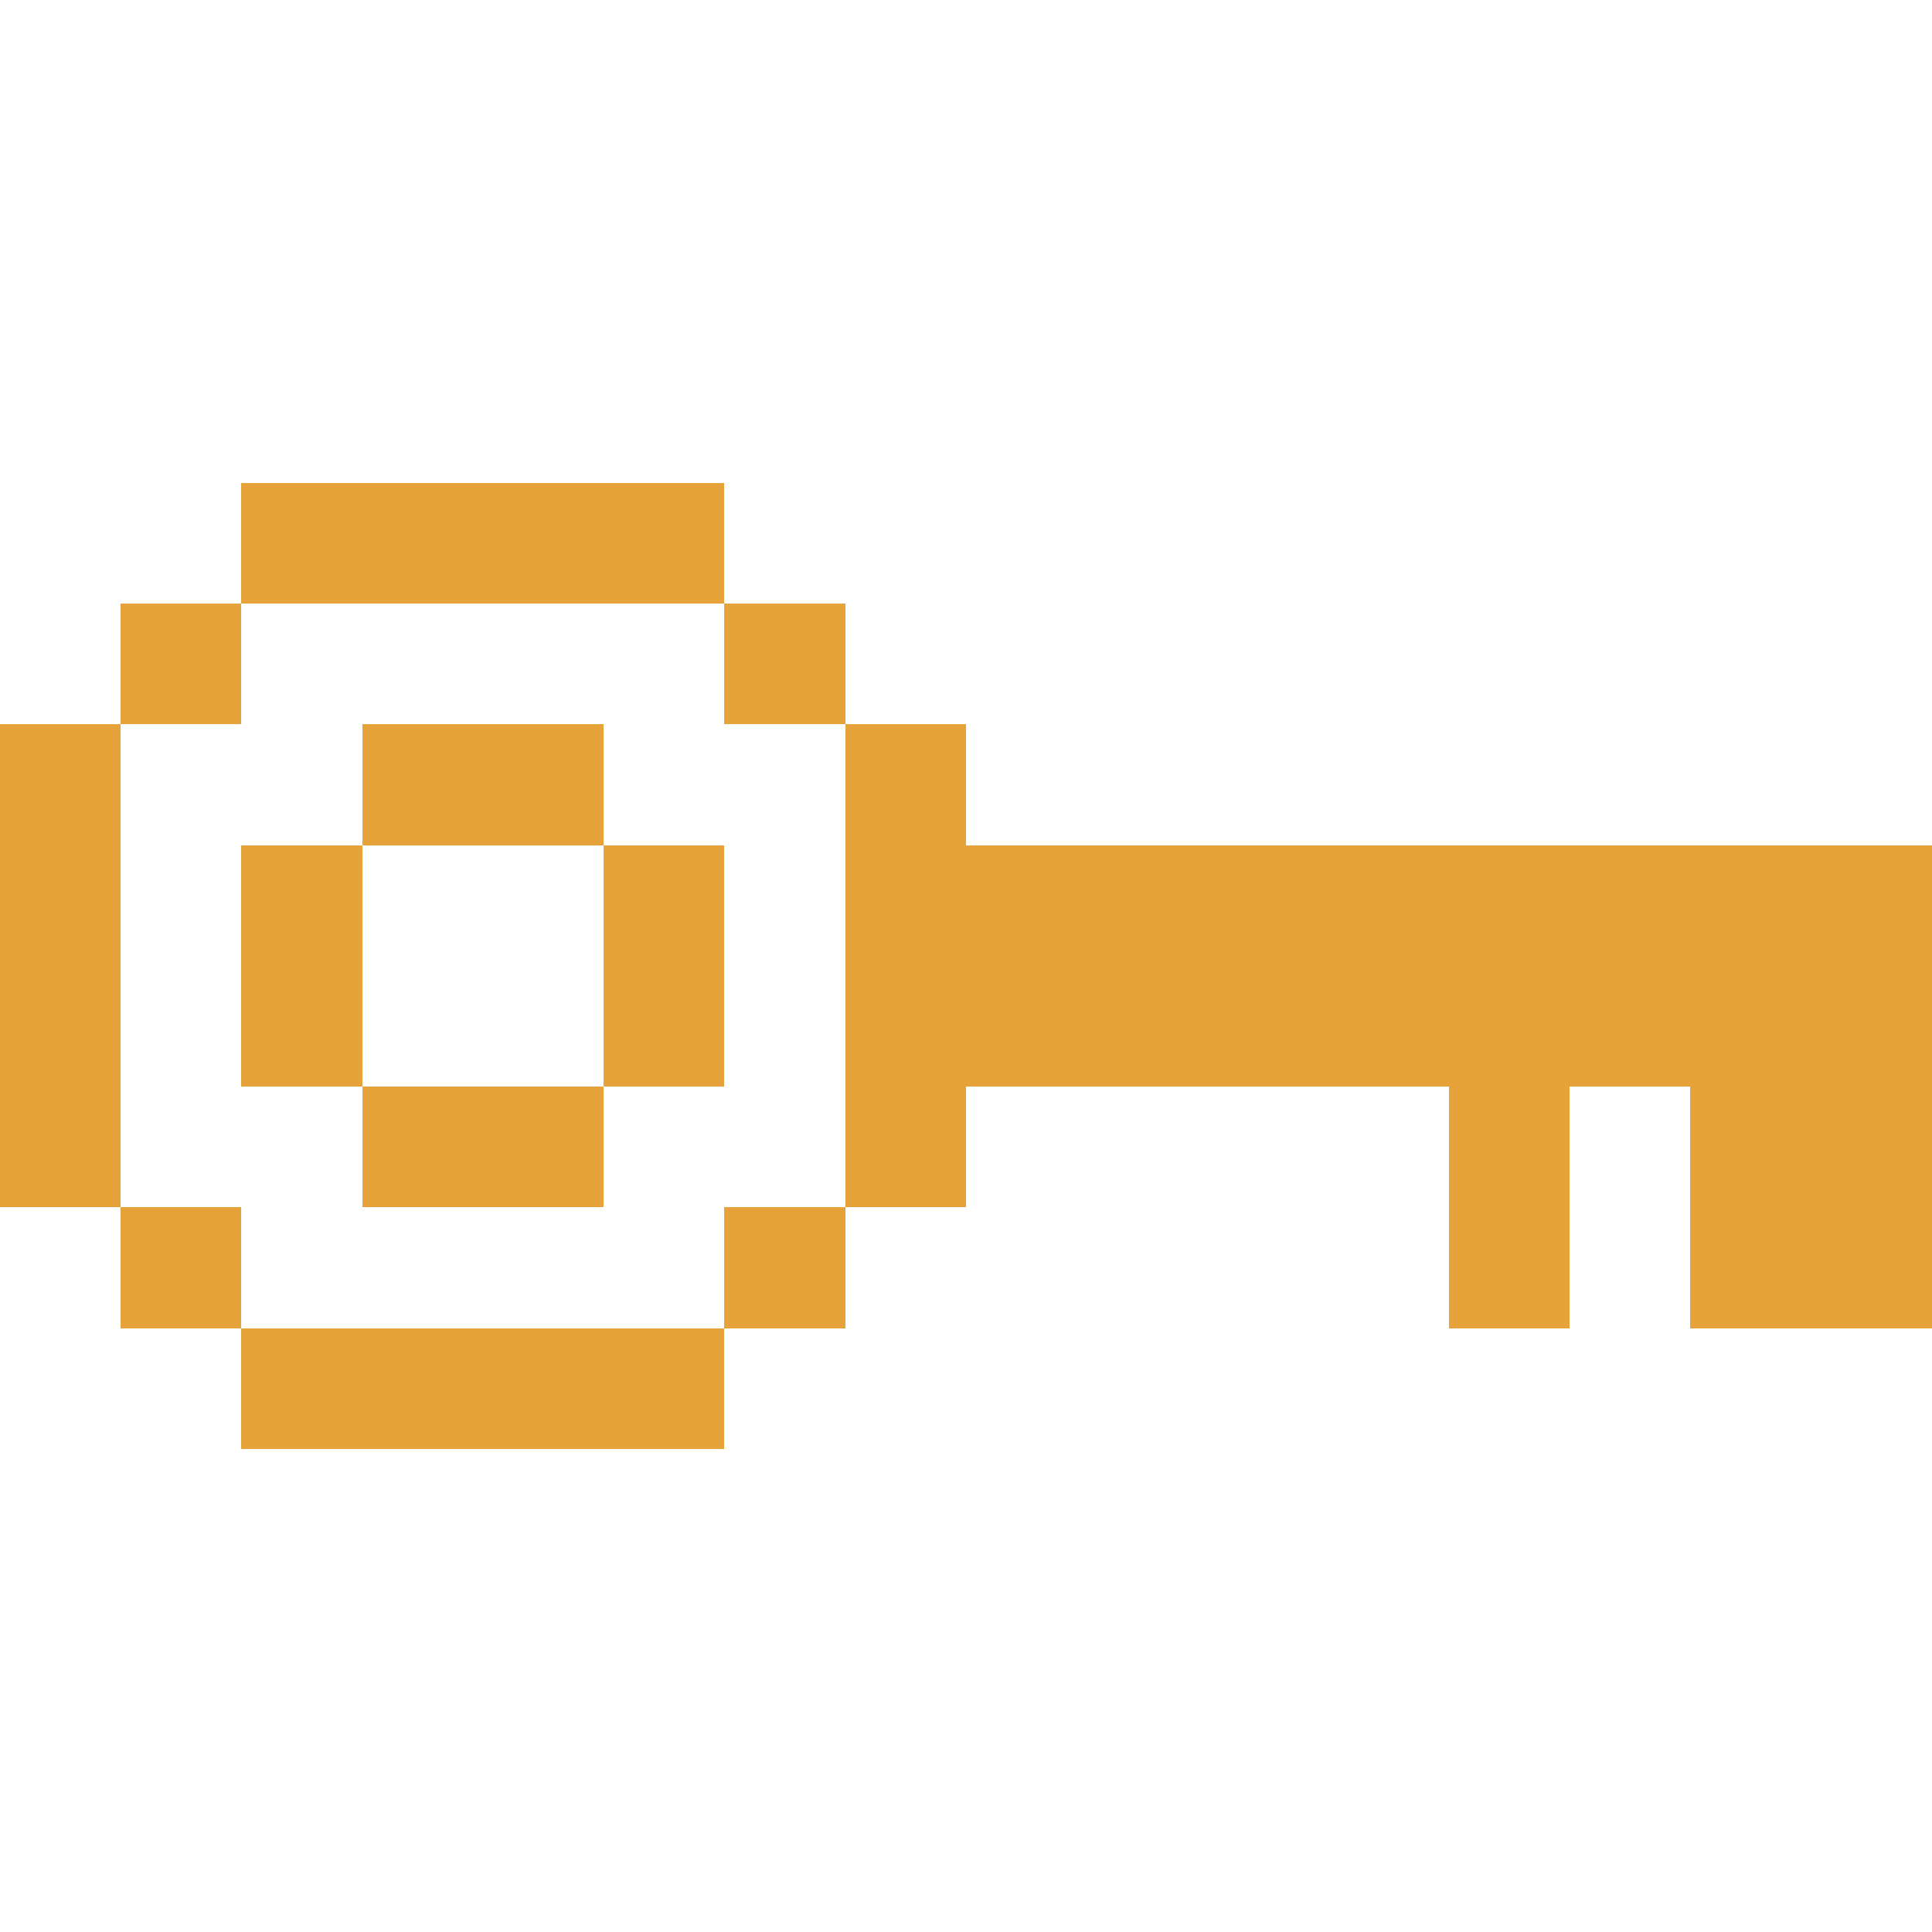
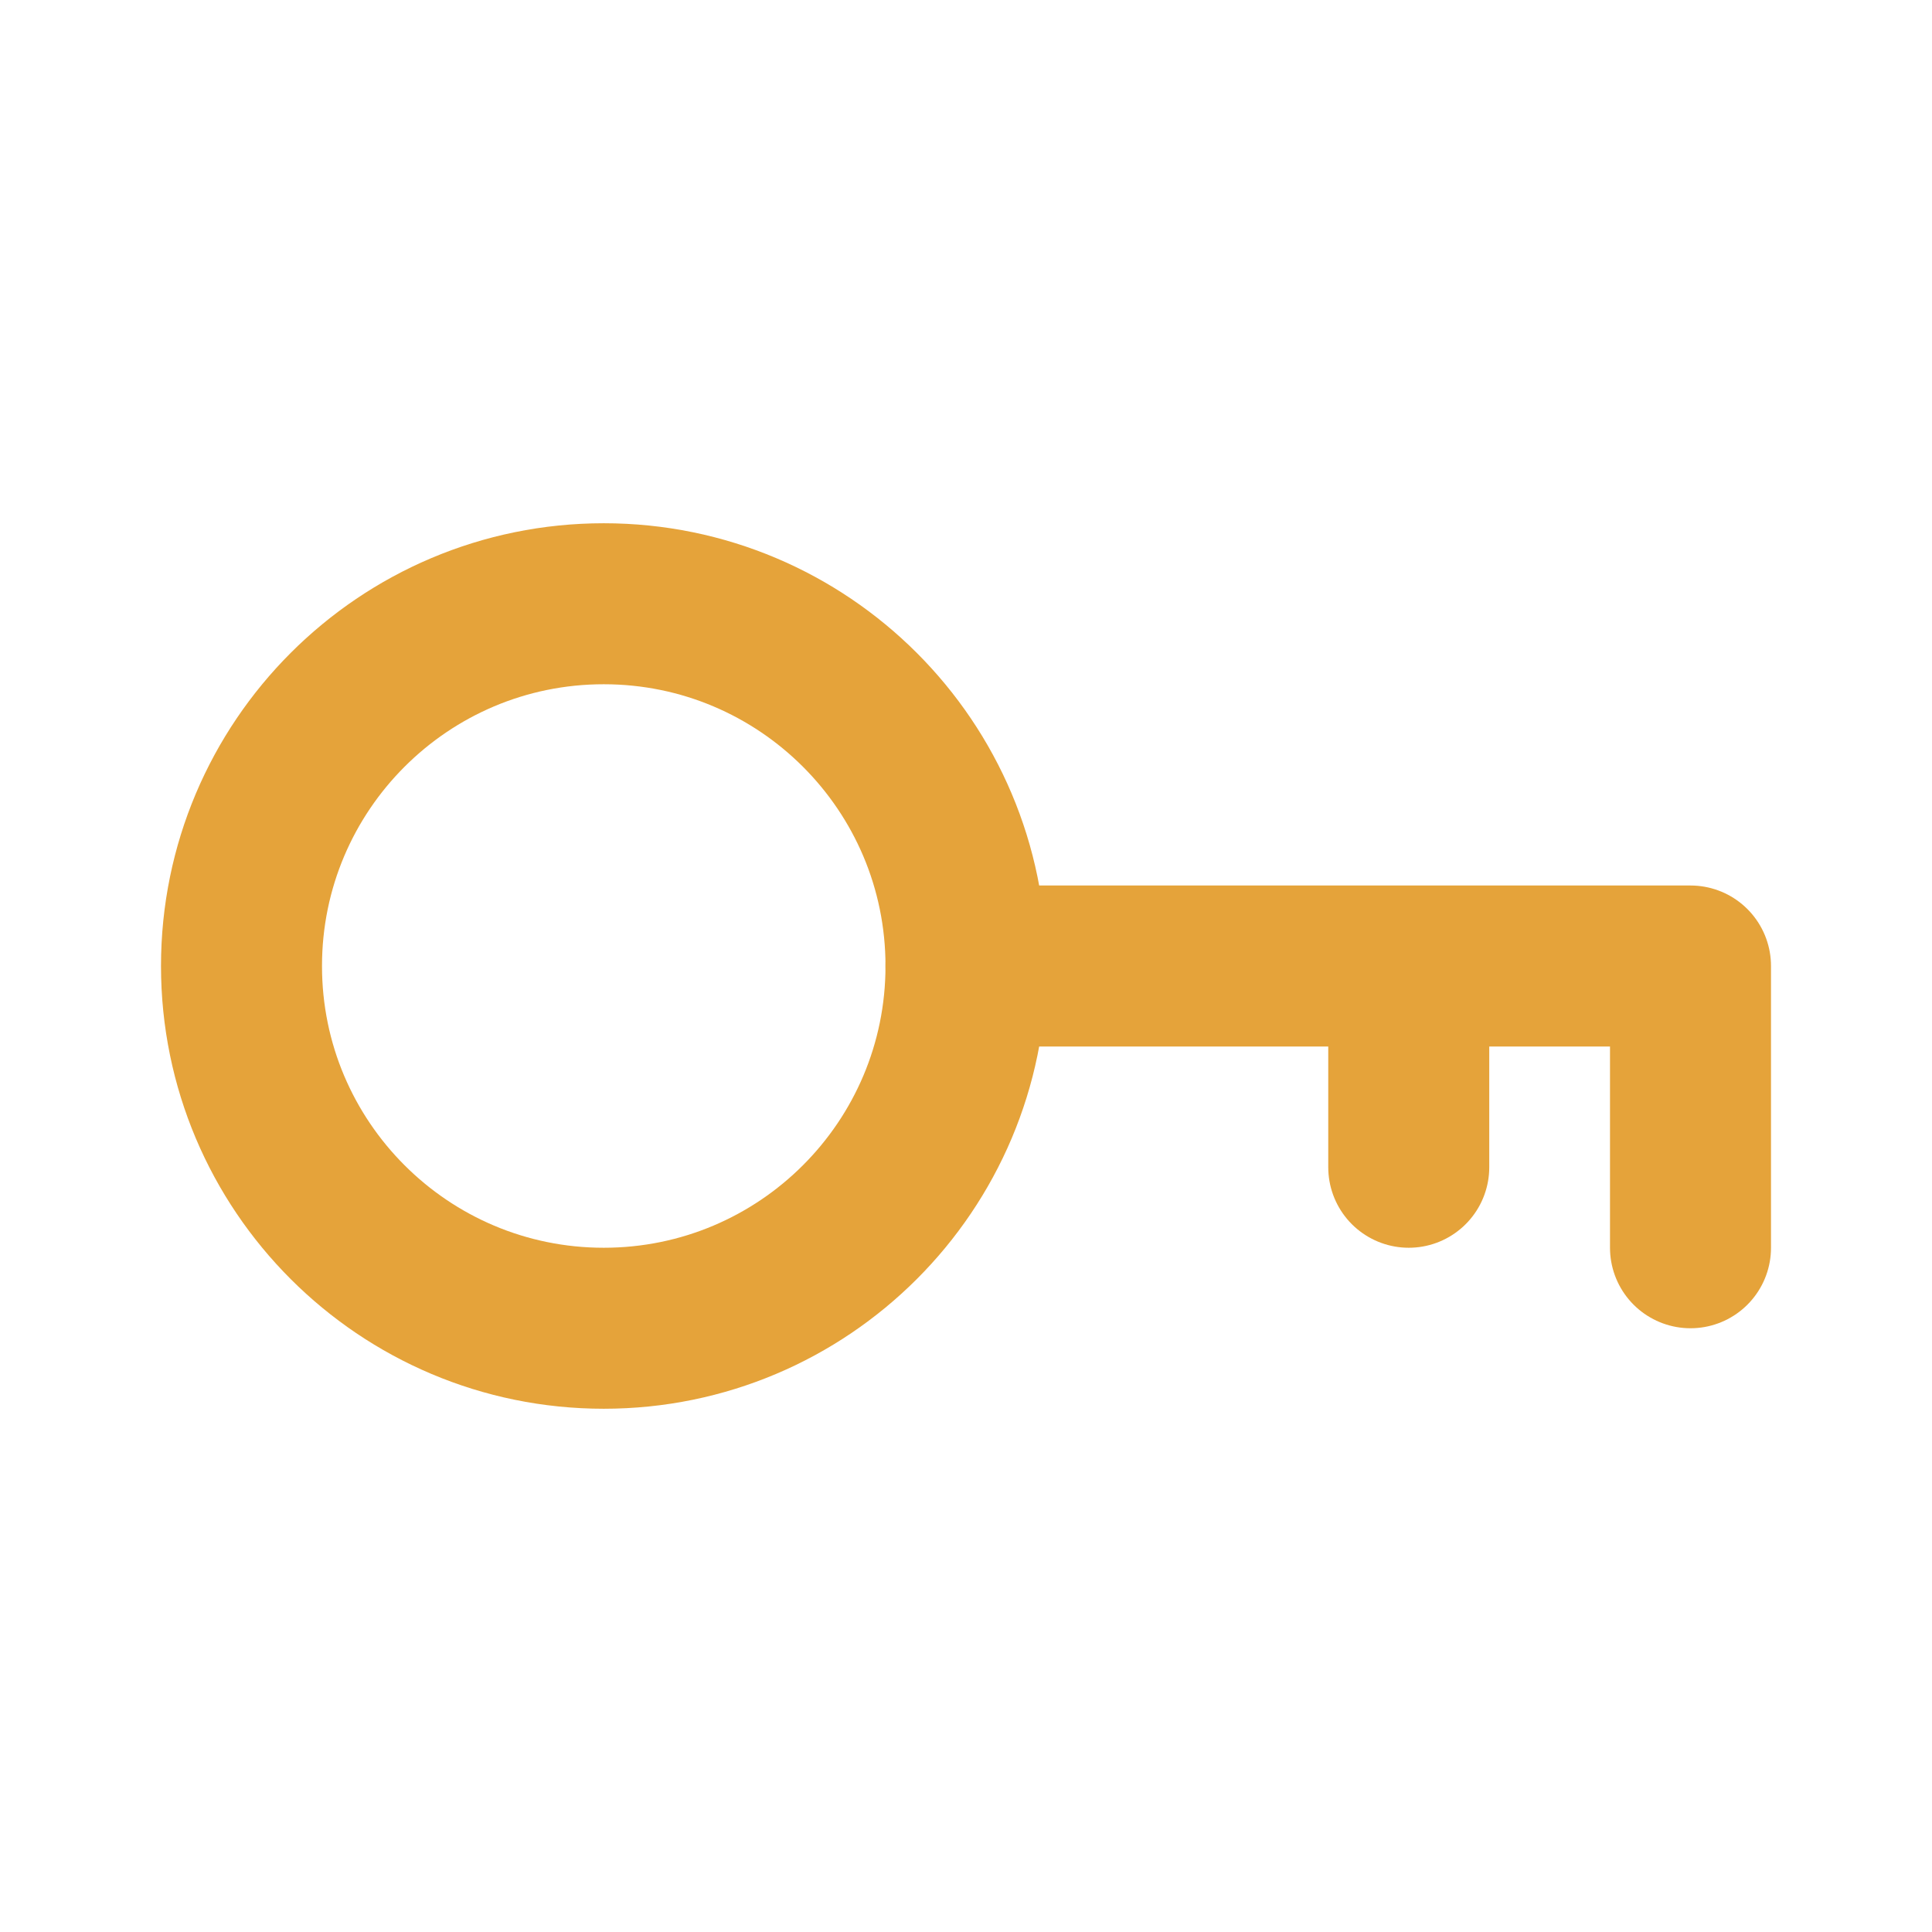
- <svg xmlns="http://www.w3.org/2000/svg" viewBox="0 0 16 16" width="16" height="16" shape-rendering="crispEdges">
-   <g fill="#e5a33a">
-     <rect x="2" y="4" width="4" height="1" />
-     <rect x="1" y="5" width="1" height="1" />
-     <rect x="6" y="5" width="1" height="1" />
-     <rect x="0" y="6" width="1" height="1" />
-     <rect x="3" y="6" width="2" height="1" />
-     <rect x="7" y="6" width="1" height="1" />
-     <rect x="0" y="7" width="1" height="1" />
-     <rect x="2" y="7" width="1" height="1" />
-     <rect x="5" y="7" width="1" height="1" />
-     <rect x="7" y="7" width="9" height="1" />
-     <rect x="0" y="8" width="1" height="1" />
-     <rect x="2" y="8" width="1" height="1" />
-     <rect x="5" y="8" width="1" height="1" />
-     <rect x="7" y="8" width="9" height="1" />
-     <rect x="0" y="9" width="1" height="1" />
-     <rect x="3" y="9" width="2" height="1" />
-     <rect x="7" y="9" width="1" height="1" />
-     <rect x="12" y="9" width="1" height="1" />
-     <rect x="14" y="9" width="2" height="1" />
-     <rect x="1" y="10" width="1" height="1" />
-     <rect x="6" y="10" width="1" height="1" />
-     <rect x="12" y="10" width="1" height="1" />
-     <rect x="14" y="10" width="2" height="1" />
-     <rect x="2" y="11" width="4" height="1" />
-   </g>
+ <svg xmlns="http://www.w3.org/2000/svg" viewBox="0 0 24 24" width="24" height="24" fill="none" stroke="#e5a33a" stroke-width="2" stroke-linecap="round" stroke-linejoin="round">
+   <path d="M3 12a4.5 4.5 0 1 0 9 0a4.5 4.5 0 1 0-9 0z" />
+   <path d="M12 12h9v3.5M17.5 12v2.5" />
</svg>
